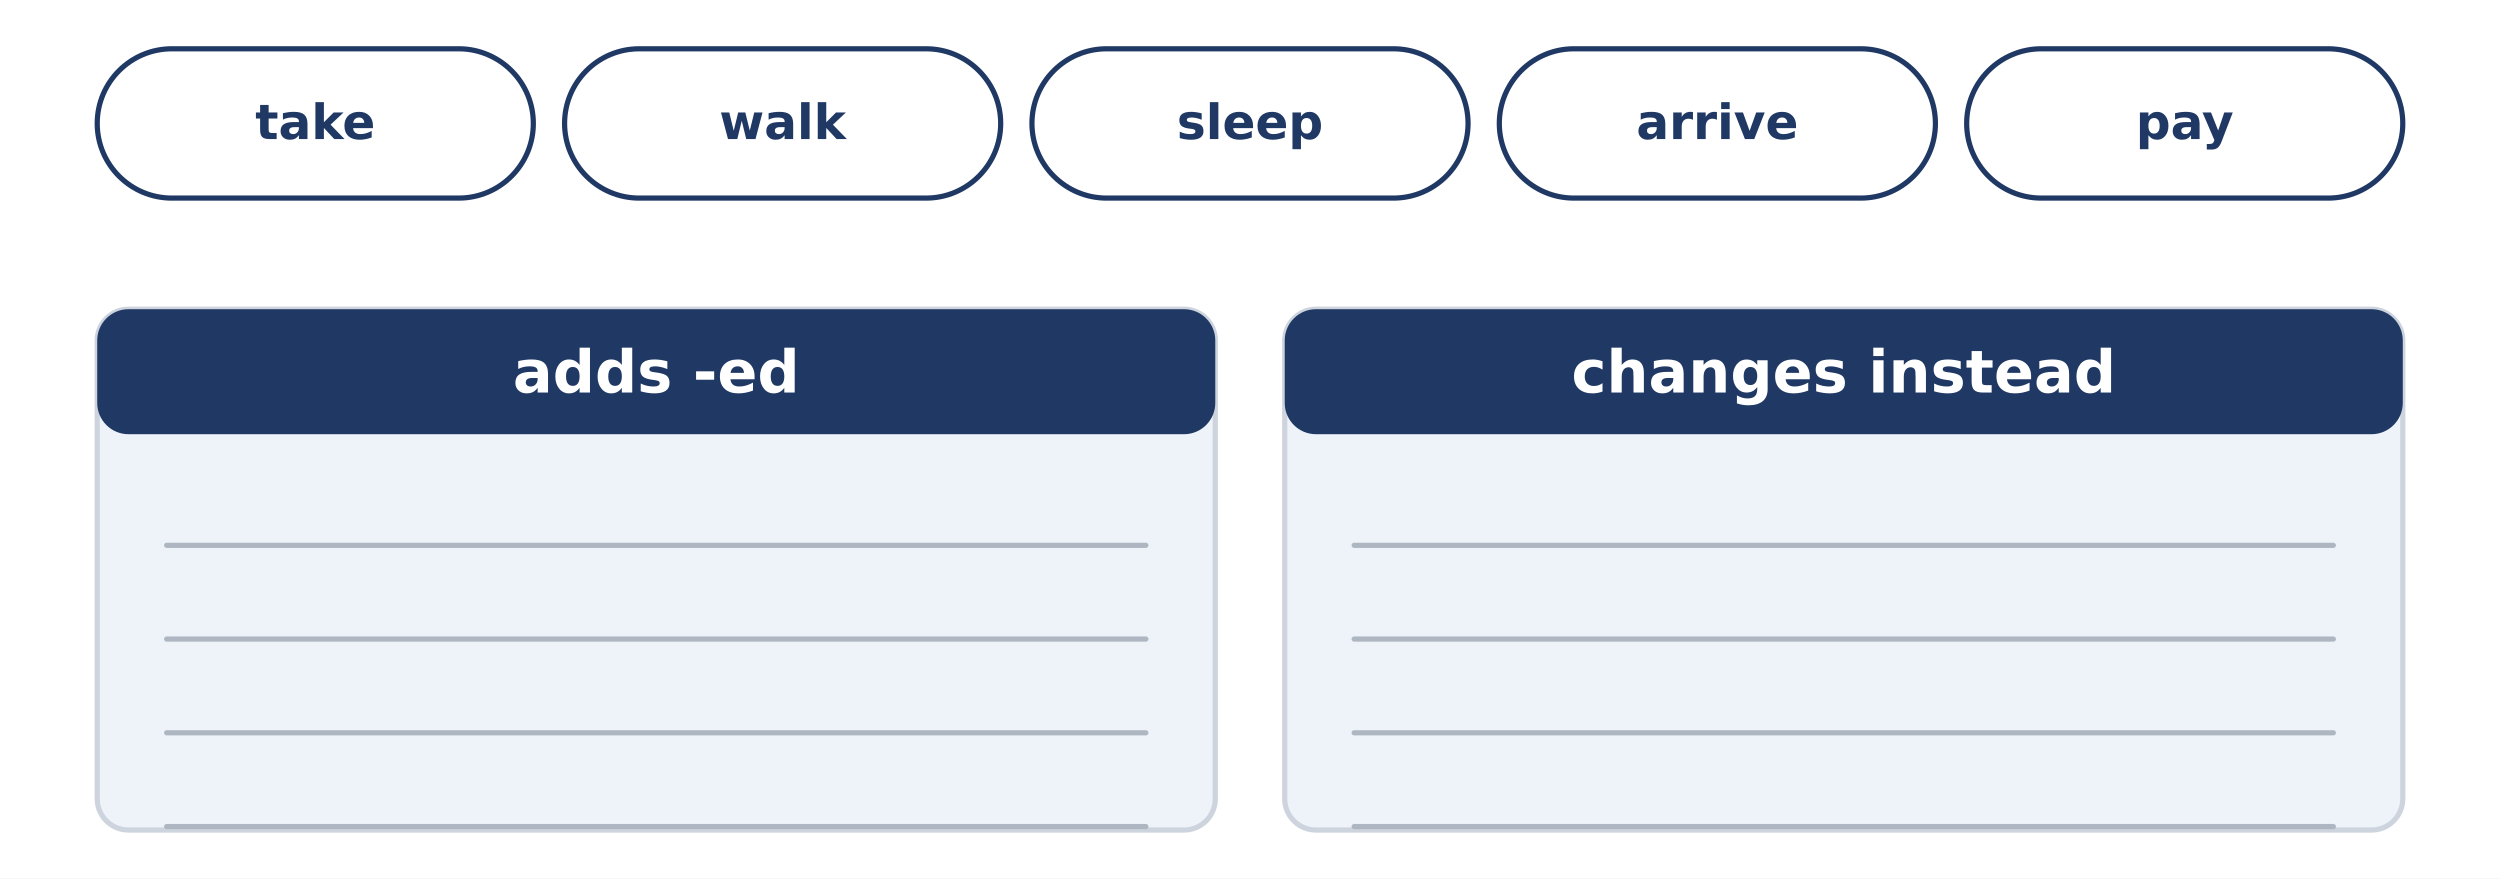
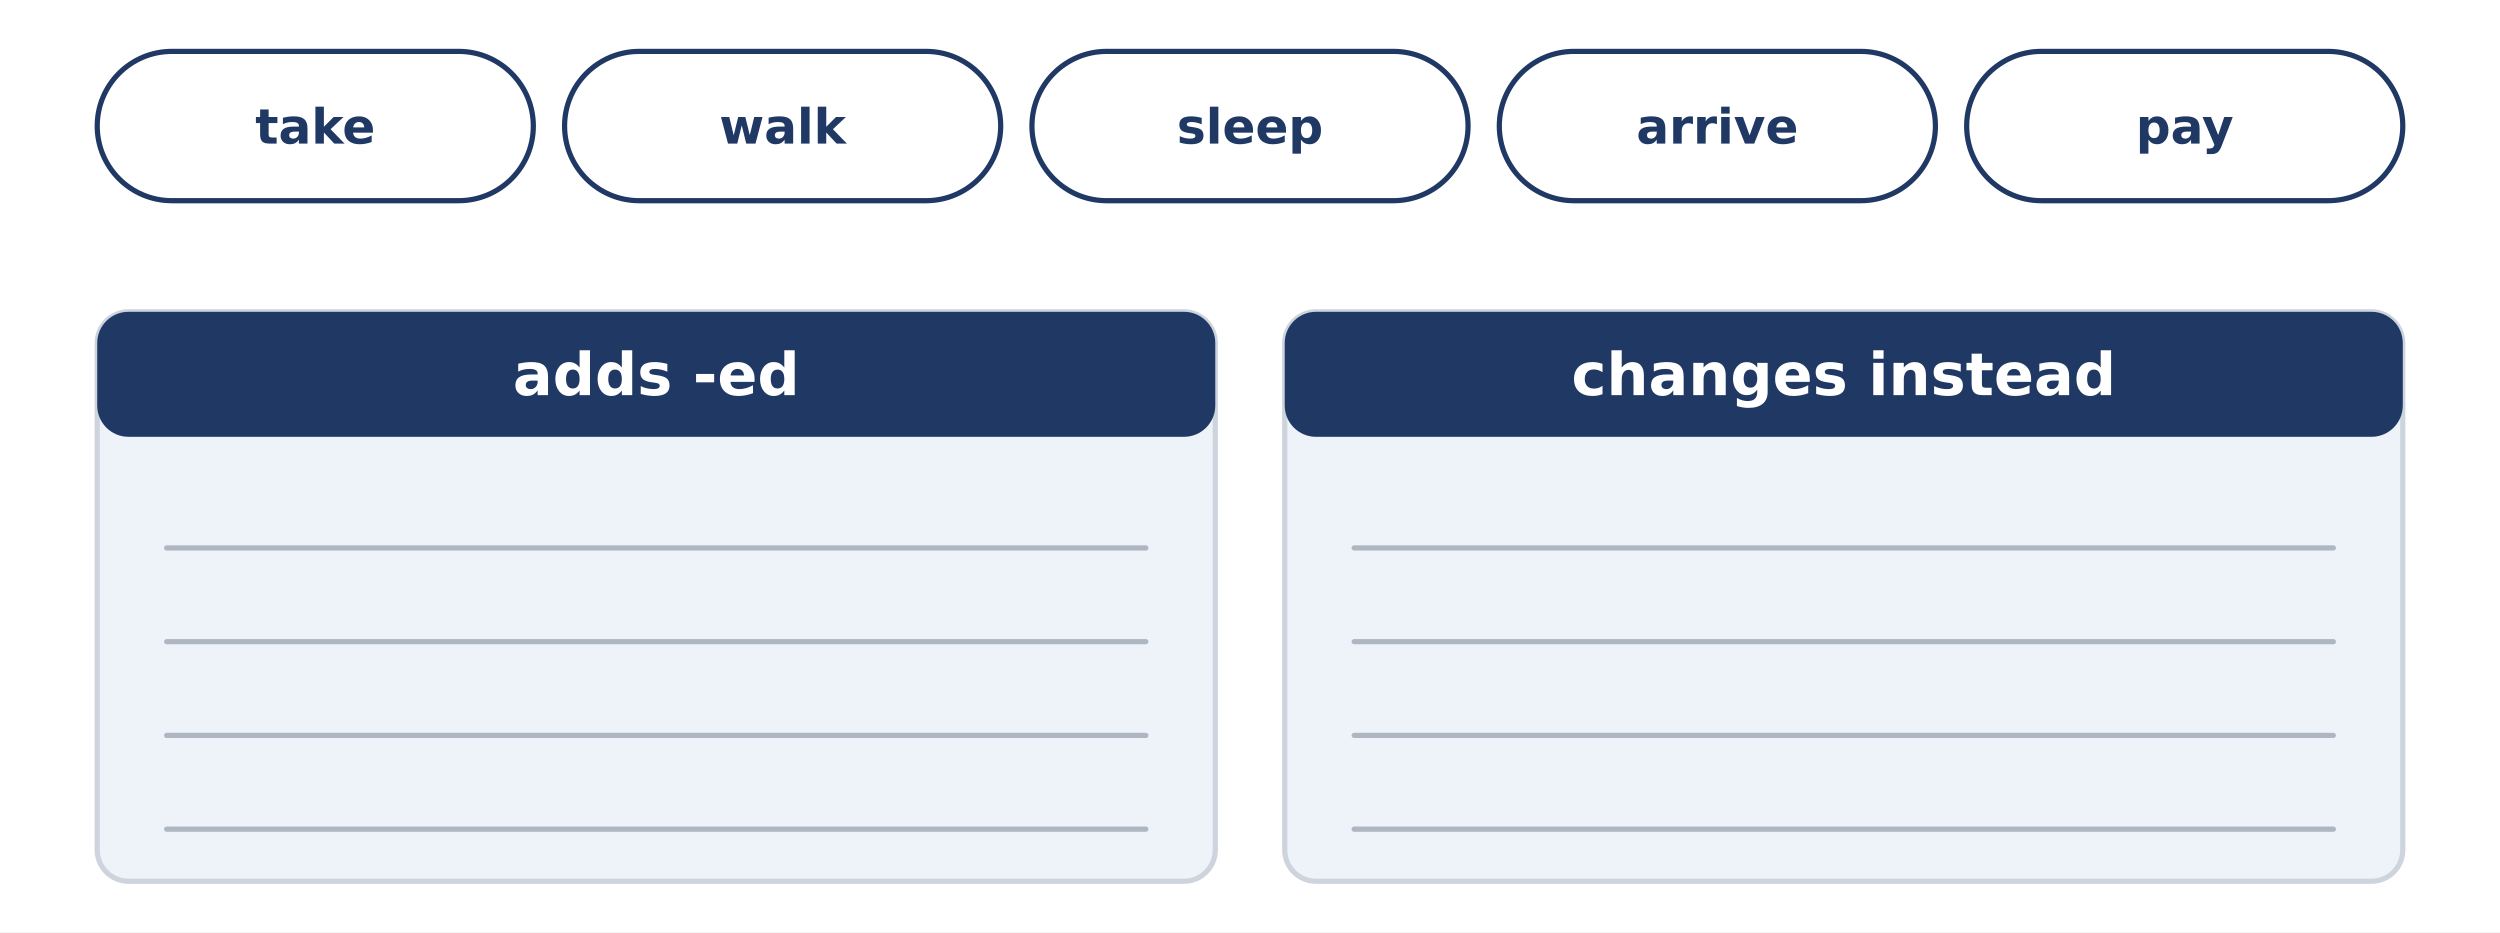
- <svg xmlns="http://www.w3.org/2000/svg" width="1440" height="506" viewBox="0 0 1440 506">
-   <rect width="1440" height="506" fill="#FFFFFF" />
-   <rect x="56.0" y="28.1" width="251.2" height="86.0" rx="43" fill="#FFFFFF" stroke="#1F3864" stroke-width="3" />
-   <text x="181.6" y="80.1" font-family="DejaVu Sans" font-size="28" font-weight="bold" fill="#1F3864" text-anchor="middle">take</text>
-   <rect x="325.2" y="28.1" width="251.2" height="86.0" rx="43" fill="#FFFFFF" stroke="#1F3864" stroke-width="3" />
-   <text x="450.8" y="80.1" font-family="DejaVu Sans" font-size="28" font-weight="bold" fill="#1F3864" text-anchor="middle">walk</text>
-   <rect x="594.4" y="28.1" width="251.2" height="86.0" rx="43" fill="#FFFFFF" stroke="#1F3864" stroke-width="3" />
-   <text x="720.0" y="80.1" font-family="DejaVu Sans" font-size="28" font-weight="bold" fill="#1F3864" text-anchor="middle">sleep</text>
-   <rect x="863.6" y="28.1" width="251.2" height="86.0" rx="43" fill="#FFFFFF" stroke="#1F3864" stroke-width="3" />
-   <text x="989.2" y="80.1" font-family="DejaVu Sans" font-size="28" font-weight="bold" fill="#1F3864" text-anchor="middle">arrive</text>
-   <rect x="1132.8" y="28.1" width="251.2" height="86.0" rx="43" fill="#FFFFFF" stroke="#1F3864" stroke-width="3" />
-   <text x="1258.4" y="80.1" font-family="DejaVu Sans" font-size="28" font-weight="bold" fill="#1F3864" text-anchor="middle">pay</text>
-   <rect x="56.0" y="178.1" width="644.0" height="300.0" rx="18" fill="#EEF3F9" stroke="#CED4DD" stroke-width="3" />
-   <rect x="56.0" y="178.1" width="644.0" height="72.0" rx="18" fill="#1F3864" stroke="#1F3864" stroke-width="0" />
-   <text x="378.0" y="226.1" font-family="DejaVu Sans" font-size="34" font-weight="bold" fill="#FFFFFF" text-anchor="middle">adds -ed</text>
-   <line x1="96.0" y1="314.1" x2="660.0" y2="314.1" stroke="#AEB6C2" stroke-width="3" stroke-linecap="round" />
-   <line x1="96.0" y1="368.1" x2="660.0" y2="368.1" stroke="#AEB6C2" stroke-width="3" stroke-linecap="round" />
-   <line x1="96.0" y1="422.1" x2="660.0" y2="422.1" stroke="#AEB6C2" stroke-width="3" stroke-linecap="round" />
-   <line x1="96.0" y1="476.1" x2="660.0" y2="476.1" stroke="#AEB6C2" stroke-width="3" stroke-linecap="round" />
-   <rect x="740.0" y="178.1" width="644.0" height="300.0" rx="18" fill="#EEF3F9" stroke="#CED4DD" stroke-width="3" />
-   <rect x="740.0" y="178.1" width="644.0" height="72.0" rx="18" fill="#1F3864" stroke="#1F3864" stroke-width="0" />
-   <text x="1062.0" y="226.1" font-family="DejaVu Sans" font-size="34" font-weight="bold" fill="#FFFFFF" text-anchor="middle">changes instead</text>
-   <line x1="780.0" y1="314.1" x2="1344.0" y2="314.1" stroke="#AEB6C2" stroke-width="3" stroke-linecap="round" />
-   <line x1="780.0" y1="368.1" x2="1344.0" y2="368.1" stroke="#AEB6C2" stroke-width="3" stroke-linecap="round" />
-   <line x1="780.0" y1="422.1" x2="1344.0" y2="422.1" stroke="#AEB6C2" stroke-width="3" stroke-linecap="round" />
-   <line x1="780.0" y1="476.1" x2="1344.0" y2="476.1" stroke="#AEB6C2" stroke-width="3" stroke-linecap="round" />
+ <svg xmlns="http://www.w3.org/2000/svg" width="1440" height="537" viewBox="0 0 1440 537">
+   <rect width="1440" height="537" fill="#FFFFFF" />
+   <rect x="56.0" y="29.6" width="251.2" height="86.0" rx="43" fill="#FFFFFF" stroke="#1F3864" stroke-width="3" />
+   <text x="181.6" y="82.7" font-family="DejaVu Sans" font-size="28" font-weight="bold" fill="#1F3864" text-anchor="middle">take</text>
+   <rect x="325.2" y="29.6" width="251.2" height="86.0" rx="43" fill="#FFFFFF" stroke="#1F3864" stroke-width="3" />
+   <text x="450.8" y="82.7" font-family="DejaVu Sans" font-size="28" font-weight="bold" fill="#1F3864" text-anchor="middle">walk</text>
+   <rect x="594.4" y="29.6" width="251.2" height="86.0" rx="43" fill="#FFFFFF" stroke="#1F3864" stroke-width="3" />
+   <text x="720.0" y="82.7" font-family="DejaVu Sans" font-size="28" font-weight="bold" fill="#1F3864" text-anchor="middle">sleep</text>
+   <rect x="863.6" y="29.6" width="251.2" height="86.0" rx="43" fill="#FFFFFF" stroke="#1F3864" stroke-width="3" />
+   <text x="989.2" y="82.7" font-family="DejaVu Sans" font-size="28" font-weight="bold" fill="#1F3864" text-anchor="middle">arrive</text>
+   <rect x="1132.8" y="29.6" width="251.2" height="86.0" rx="43" fill="#FFFFFF" stroke="#1F3864" stroke-width="3" />
+   <text x="1258.4" y="82.7" font-family="DejaVu Sans" font-size="28" font-weight="bold" fill="#1F3864" text-anchor="middle">pay</text>
+   <rect x="56.0" y="179.6" width="644.0" height="328.0" rx="18" fill="#EEF3F9" stroke="#CED4DD" stroke-width="3" />
+   <rect x="56.0" y="179.6" width="644.0" height="72.0" rx="18" fill="#1F3864" stroke="#1F3864" stroke-width="0" />
+   <text x="378.0" y="227.6" font-family="DejaVu Sans" font-size="34" font-weight="bold" fill="#FFFFFF" text-anchor="middle">adds -ed</text>
+   <line x1="96.0" y1="315.6" x2="660.0" y2="315.6" stroke="#AEB6C2" stroke-width="3" stroke-linecap="round" />
+   <line x1="96.0" y1="369.6" x2="660.0" y2="369.6" stroke="#AEB6C2" stroke-width="3" stroke-linecap="round" />
+   <line x1="96.0" y1="423.6" x2="660.0" y2="423.6" stroke="#AEB6C2" stroke-width="3" stroke-linecap="round" />
+   <line x1="96.0" y1="477.6" x2="660.0" y2="477.6" stroke="#AEB6C2" stroke-width="3" stroke-linecap="round" />
+   <rect x="740.0" y="179.6" width="644.0" height="328.0" rx="18" fill="#EEF3F9" stroke="#CED4DD" stroke-width="3" />
+   <rect x="740.0" y="179.6" width="644.0" height="72.0" rx="18" fill="#1F3864" stroke="#1F3864" stroke-width="0" />
+   <text x="1062.0" y="227.6" font-family="DejaVu Sans" font-size="34" font-weight="bold" fill="#FFFFFF" text-anchor="middle">changes instead</text>
+   <line x1="780.0" y1="315.6" x2="1344.0" y2="315.6" stroke="#AEB6C2" stroke-width="3" stroke-linecap="round" />
+   <line x1="780.0" y1="369.6" x2="1344.0" y2="369.6" stroke="#AEB6C2" stroke-width="3" stroke-linecap="round" />
+   <line x1="780.0" y1="423.6" x2="1344.0" y2="423.6" stroke="#AEB6C2" stroke-width="3" stroke-linecap="round" />
+   <line x1="780.0" y1="477.6" x2="1344.0" y2="477.6" stroke="#AEB6C2" stroke-width="3" stroke-linecap="round" />
</svg>
